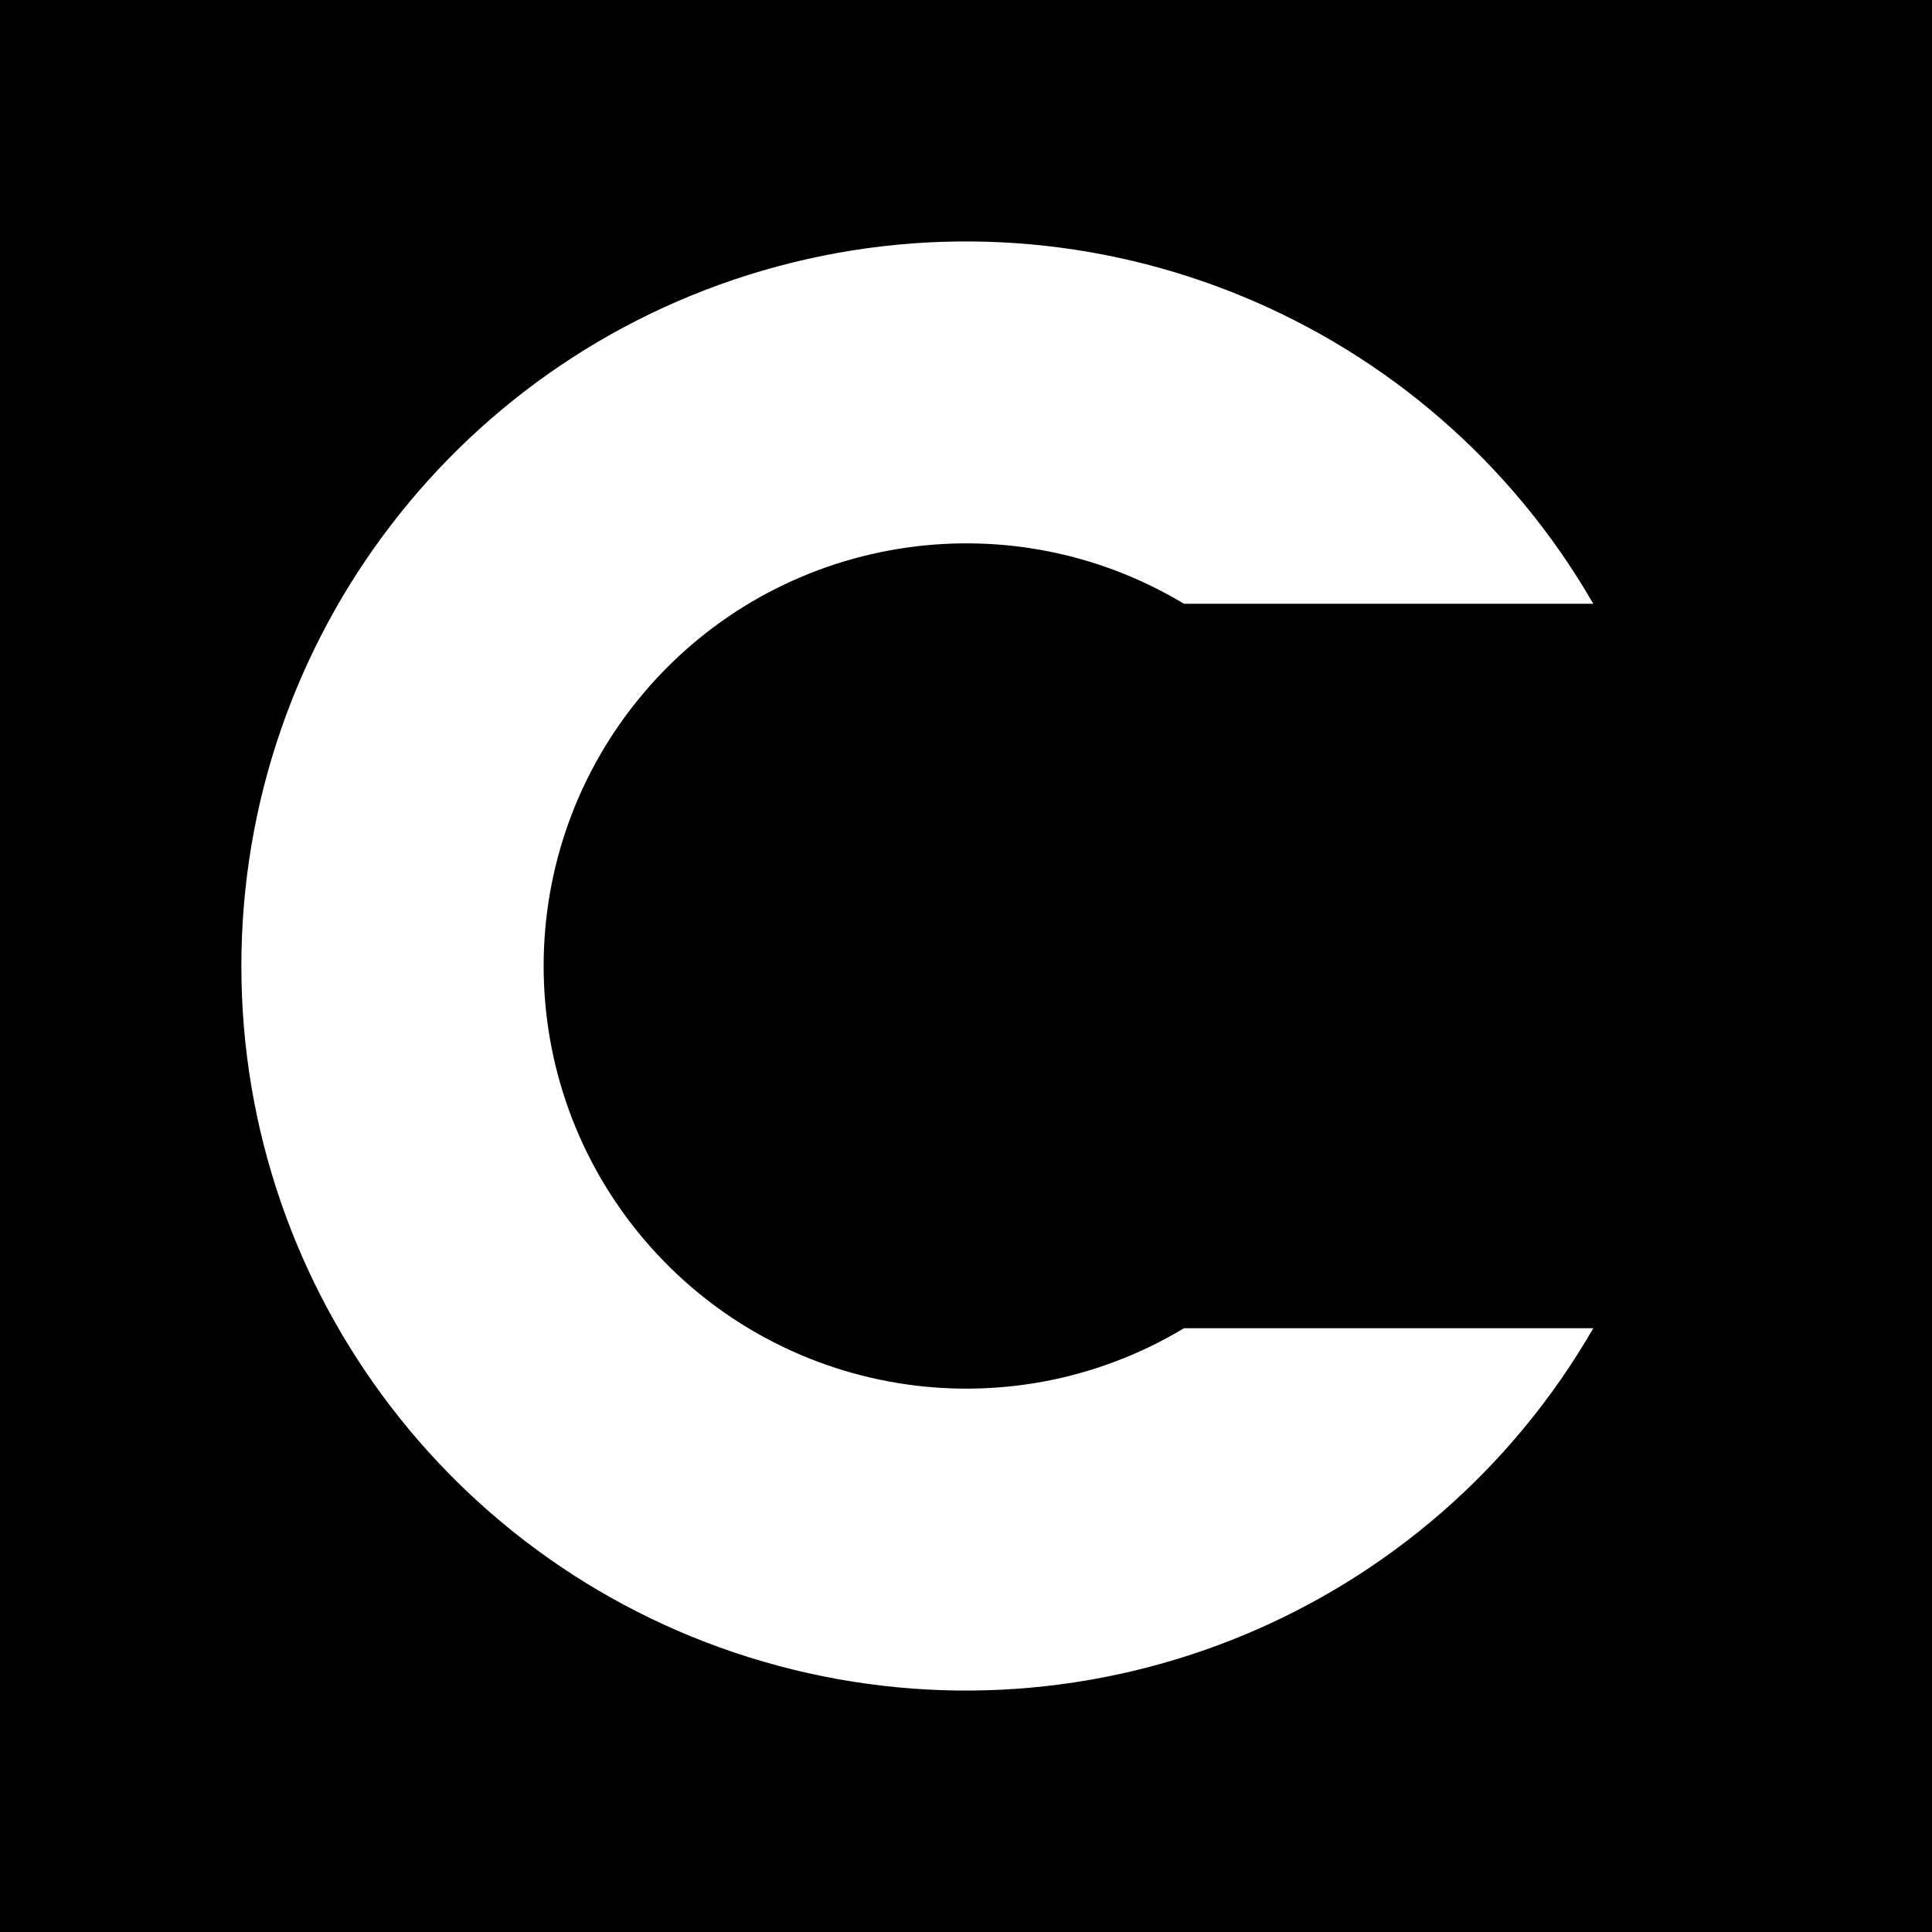
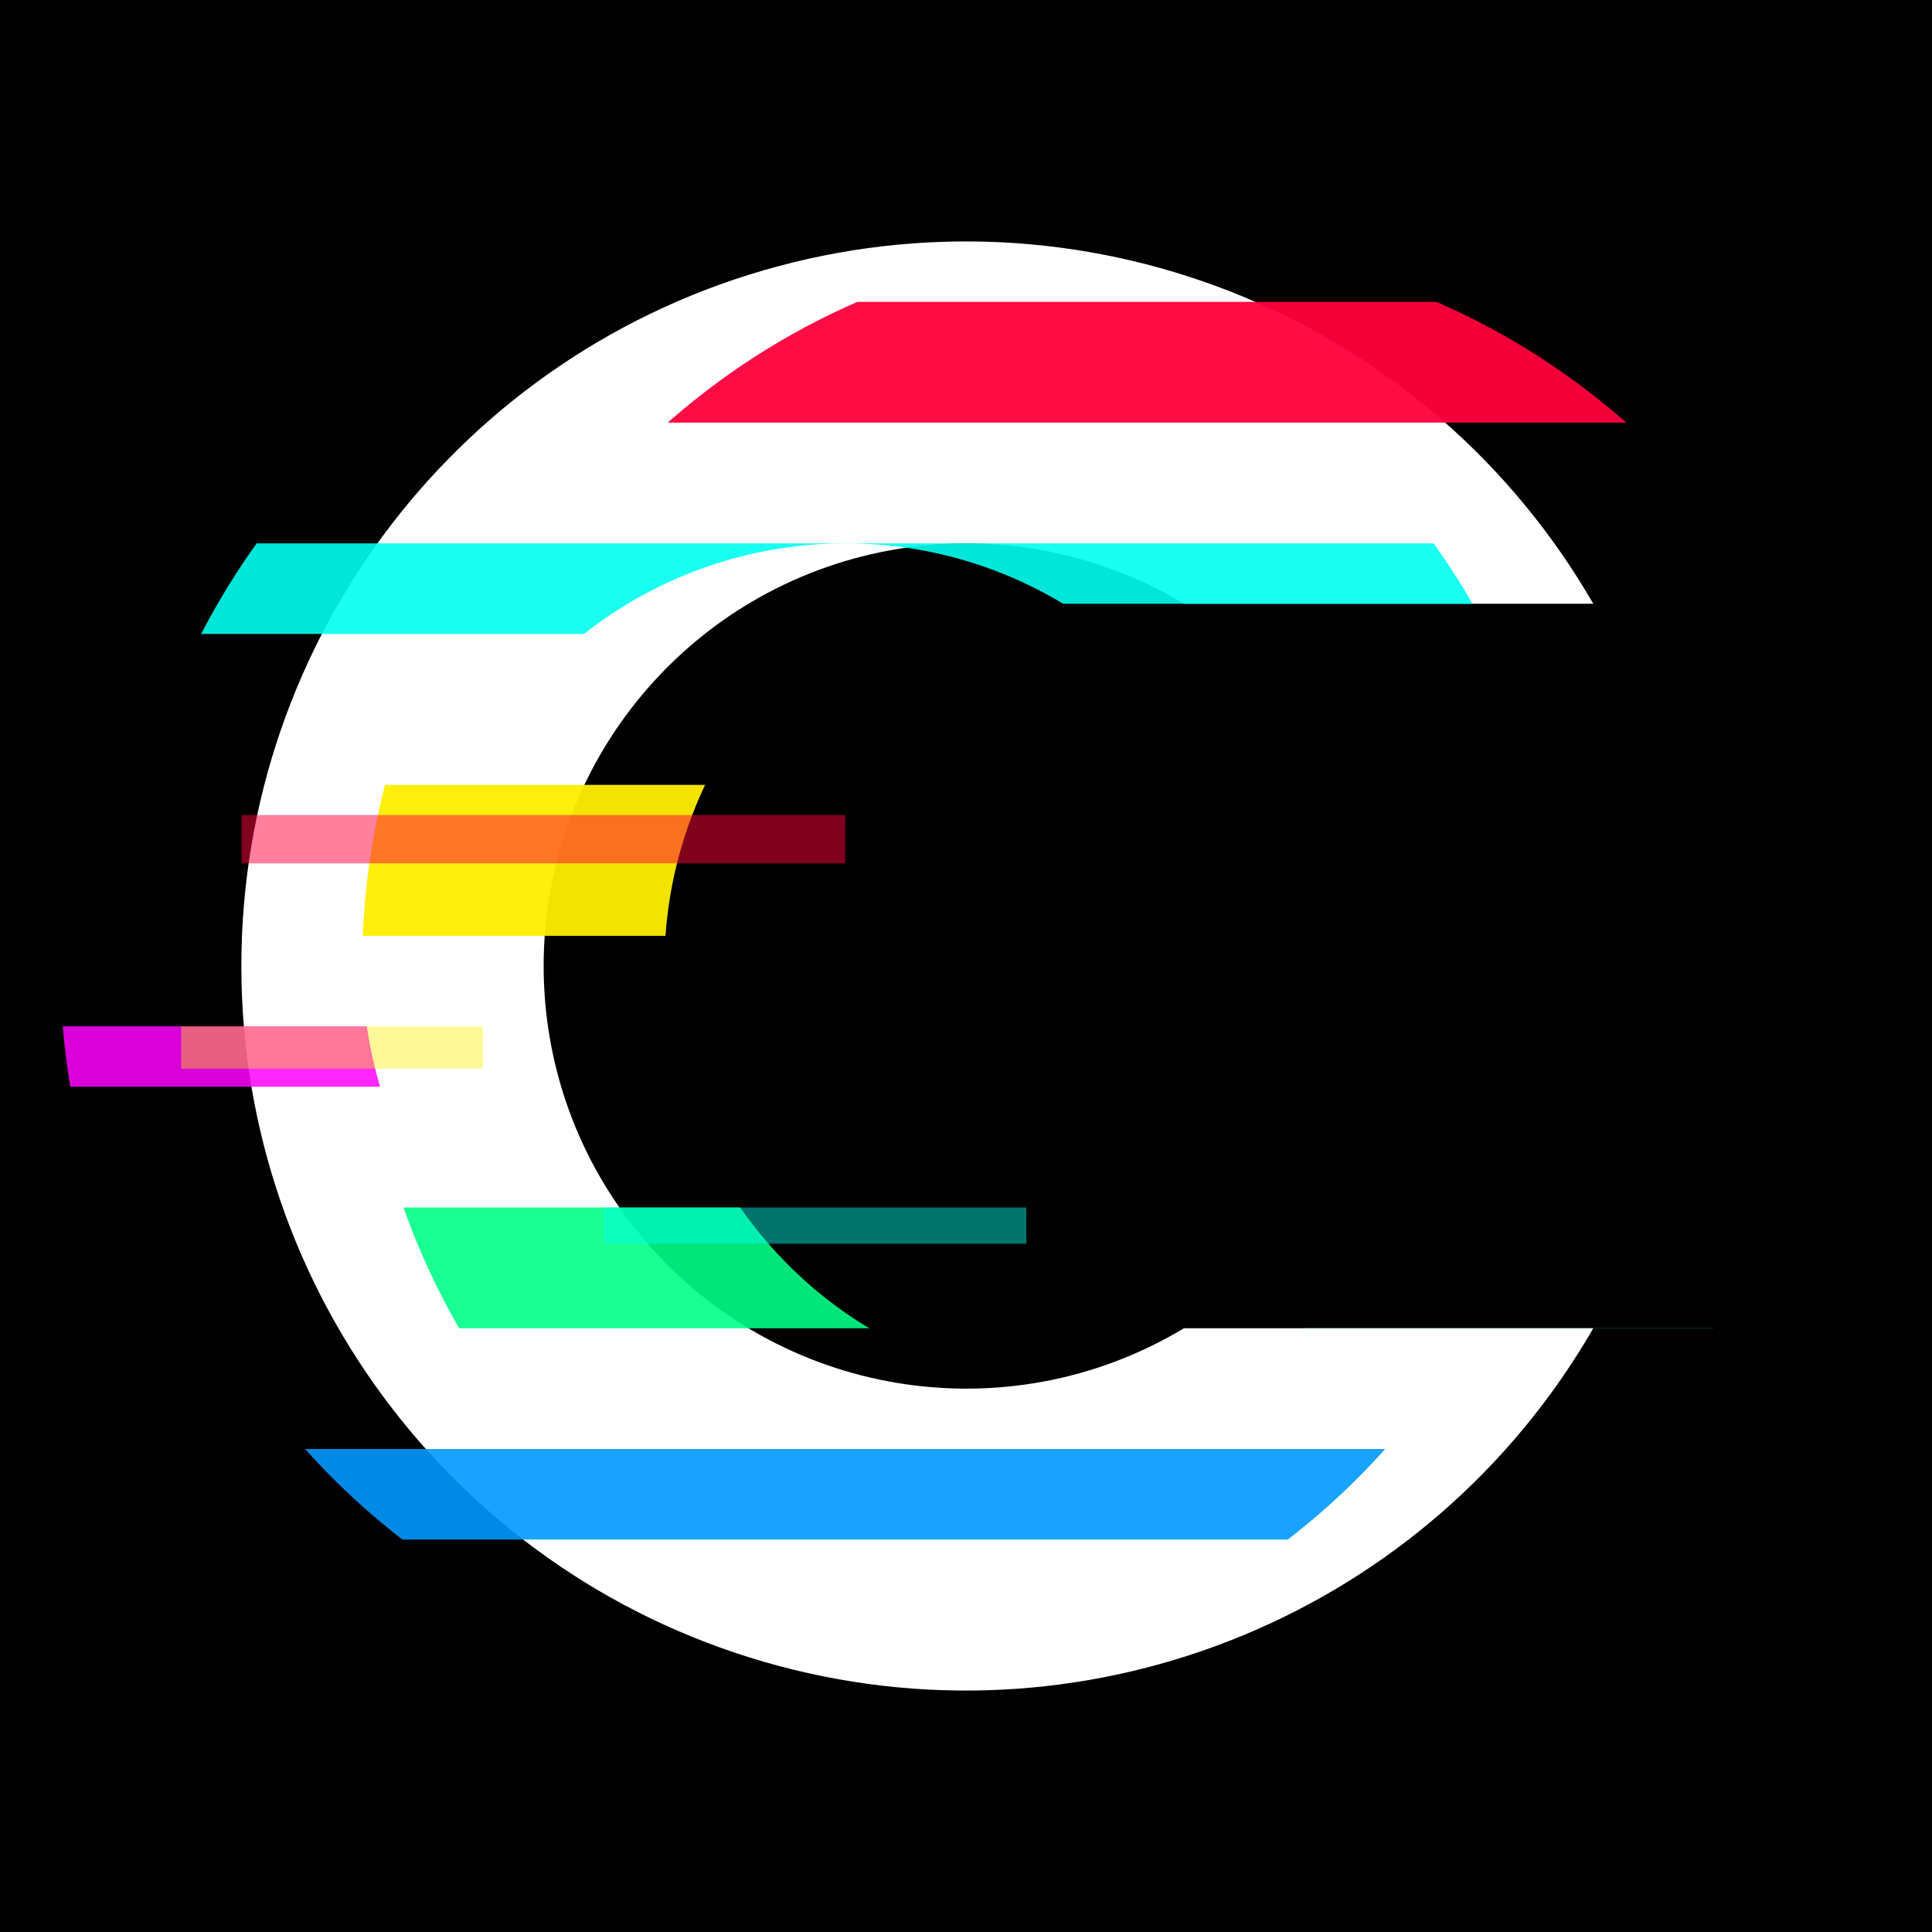
<svg xmlns="http://www.w3.org/2000/svg" viewBox="0 0 32 32" width="32" height="32">
+   <defs>
+     <path id="c" d="M 26.39 10 A 12 12 0 1 0 26.39 22 L 19.61 22 A 7 7 0 1 1 19.61 10 Z" />
+     <clipPath id="g1">
+       <rect x="0" y="5" width="32" height="2" />
+     </clipPath>
+     <clipPath id="g2">
+       <rect x="0" y="9" width="32" height="1.5" />
+     </clipPath>
+     <clipPath id="g3">
+       <rect x="0" y="13" width="32" height="2.5" />
+     </clipPath>
+     <clipPath id="g4">
+       <rect x="0" y="17" width="32" height="1" />
+     </clipPath>
+     <clipPath id="g5">
+       <rect x="0" y="20" width="32" height="2" />
+     </clipPath>
+     <clipPath id="g6">
+       <rect x="0" y="24" width="32" height="1.5" />
+     </clipPath>
+   </defs>
  <rect width="32" height="32" fill="#000" />
-   <path d="M 26.39 10        A 12 12 0 1 0 26.39 22        L 19.61 22        A 7 7 0 1 1 19.61 10        Z" fill="#fff" />
+   <use href="#c" fill="#fff" />
+   <use href="#c" fill="#ff003c" clip-path="url(#g1)" transform="translate(3,0)" opacity="0.95" />
+   <use href="#c" fill="#00fff0" clip-path="url(#g2)" transform="translate(-2,0)" opacity="0.9" />
+   <use href="#c" fill="#ffee00" clip-path="url(#g3)" transform="translate(2,0)" opacity="0.95" />
+   <use href="#c" fill="#ff00ff" clip-path="url(#g4)" transform="translate(-3,0)" opacity="0.85" />
+   <use href="#c" fill="#00ff88" clip-path="url(#g5)" transform="translate(2,0)" opacity="0.9" />
+   <use href="#c" fill="#0099ff" clip-path="url(#g6)" transform="translate(-2,0)" opacity="0.9" />
+   <rect x="4" y="13.5" width="10" height="0.8" fill="#ff003c" opacity="0.5" />
+   <rect x="10" y="20" width="7" height="0.6" fill="#00fff0" opacity="0.45" />
+   <rect x="3" y="17" width="5" height="0.7" fill="#ffee00" opacity="0.4" />
</svg>
